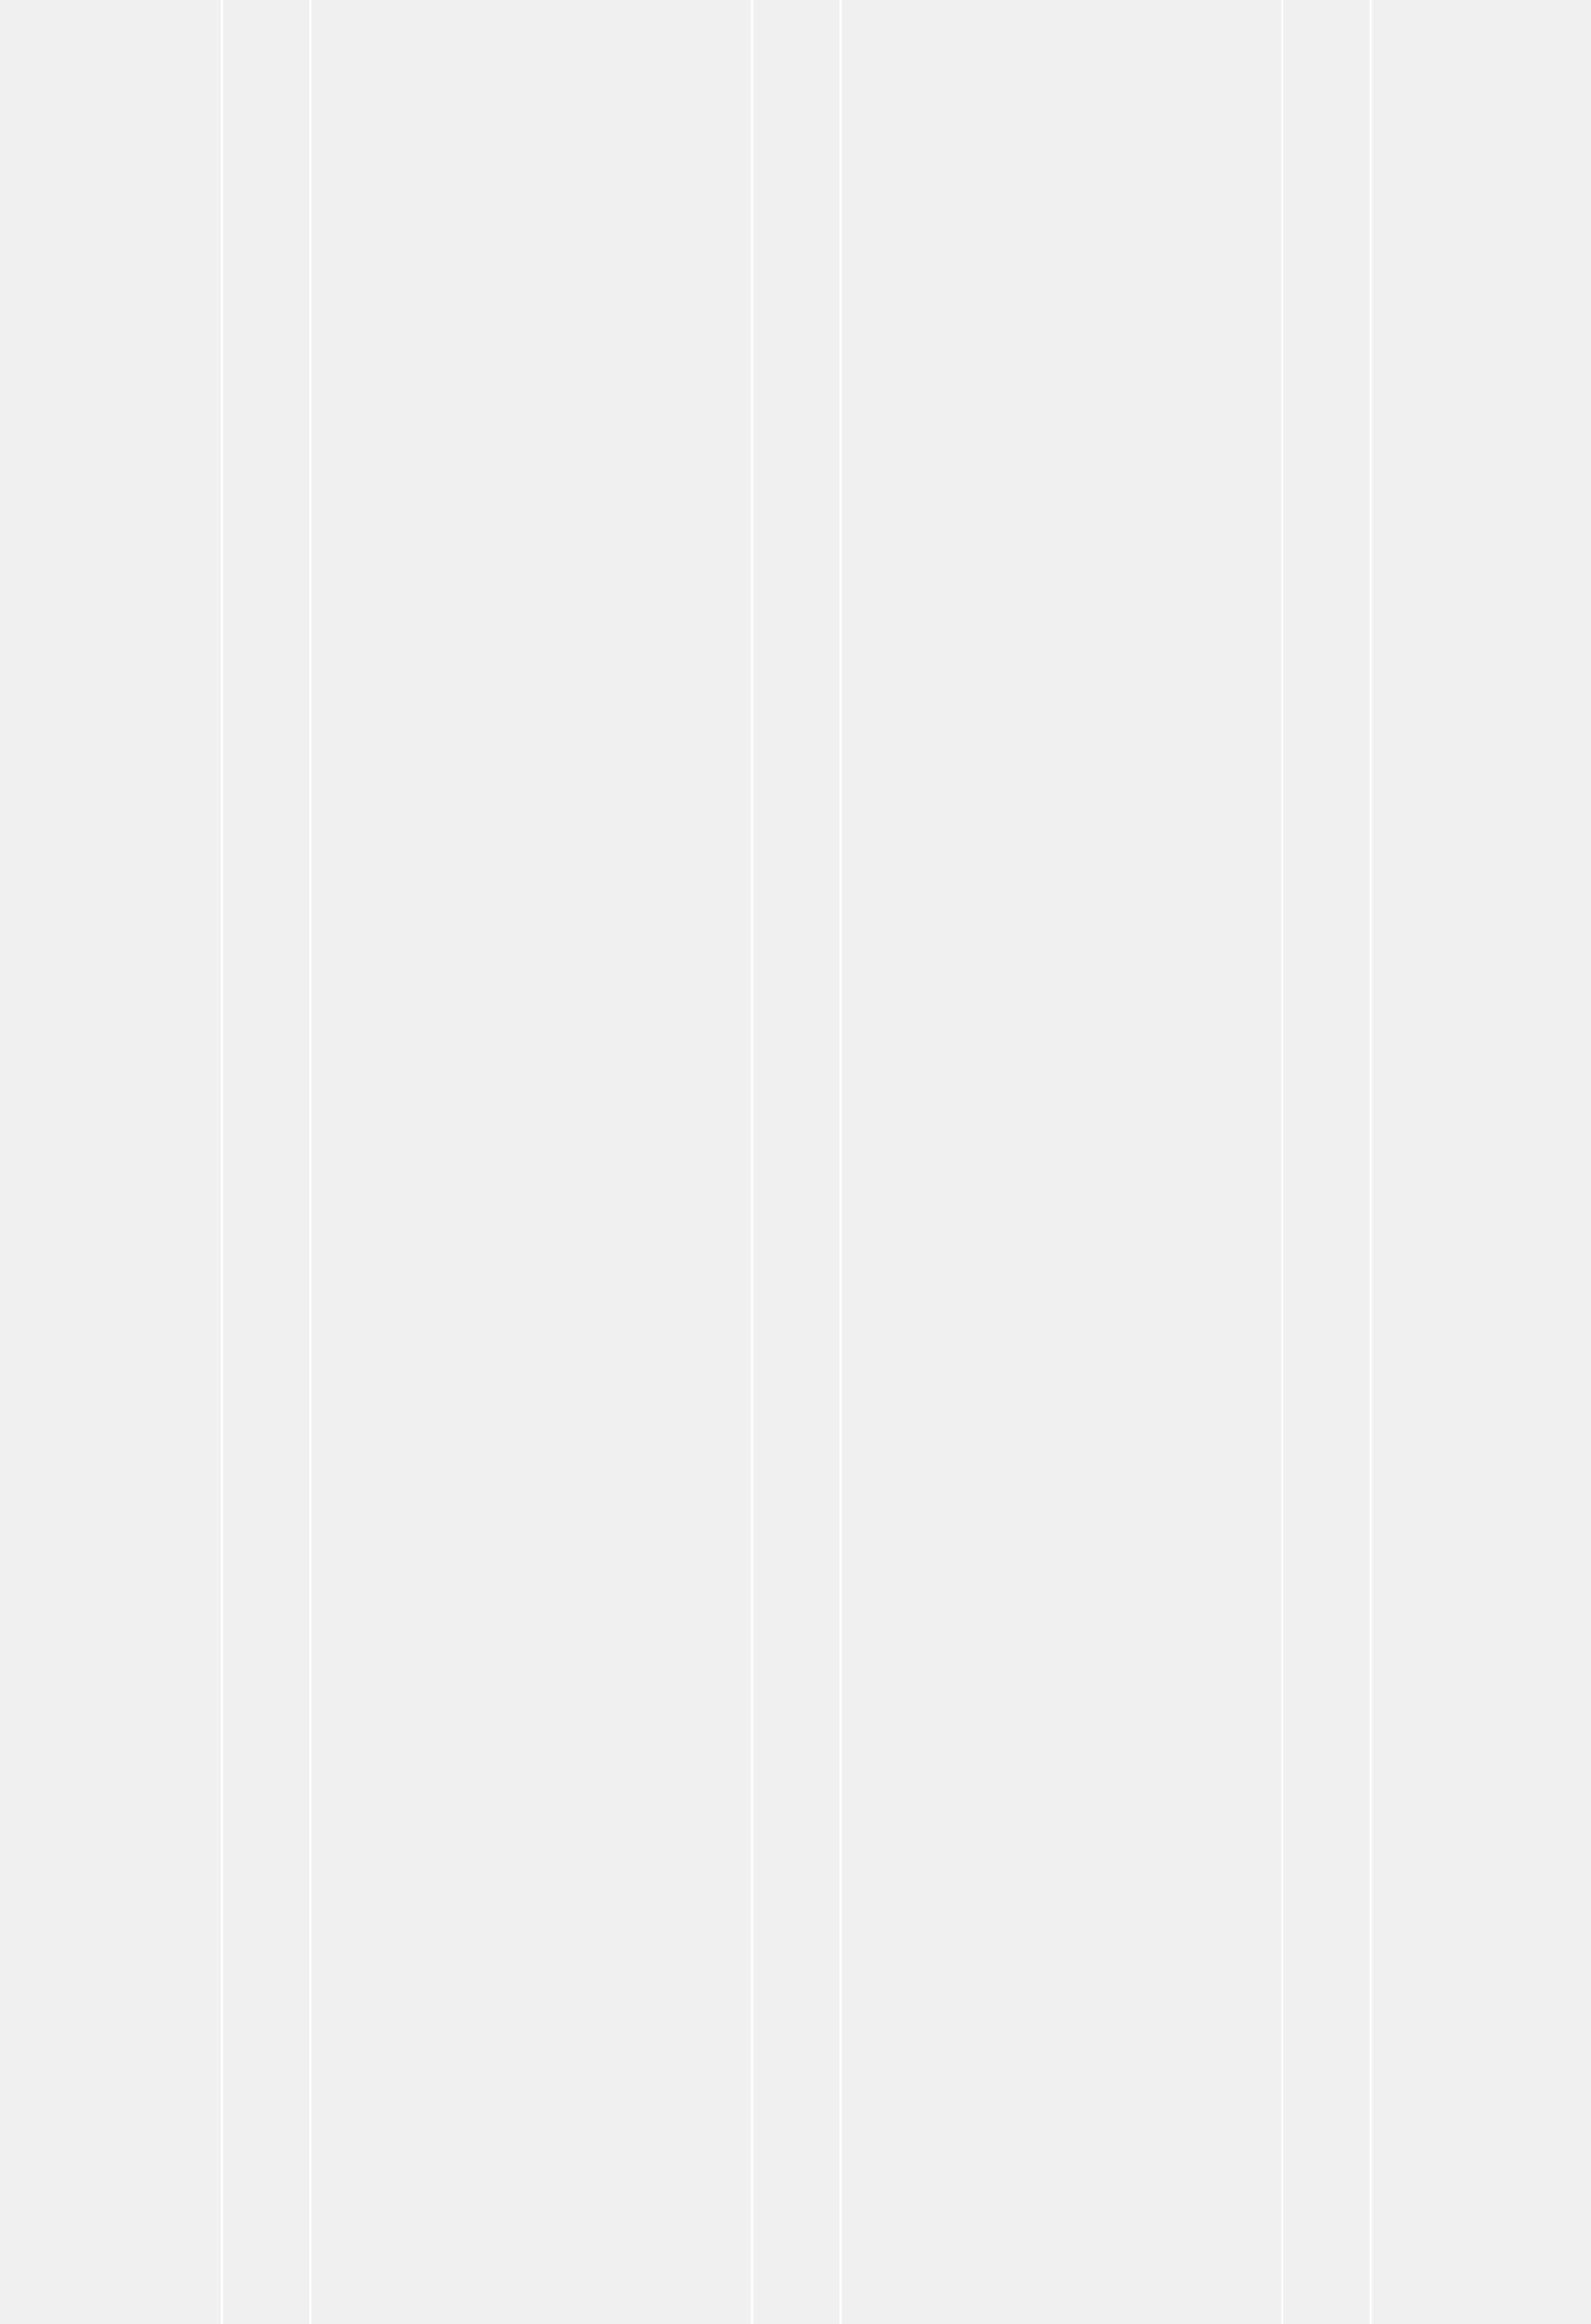
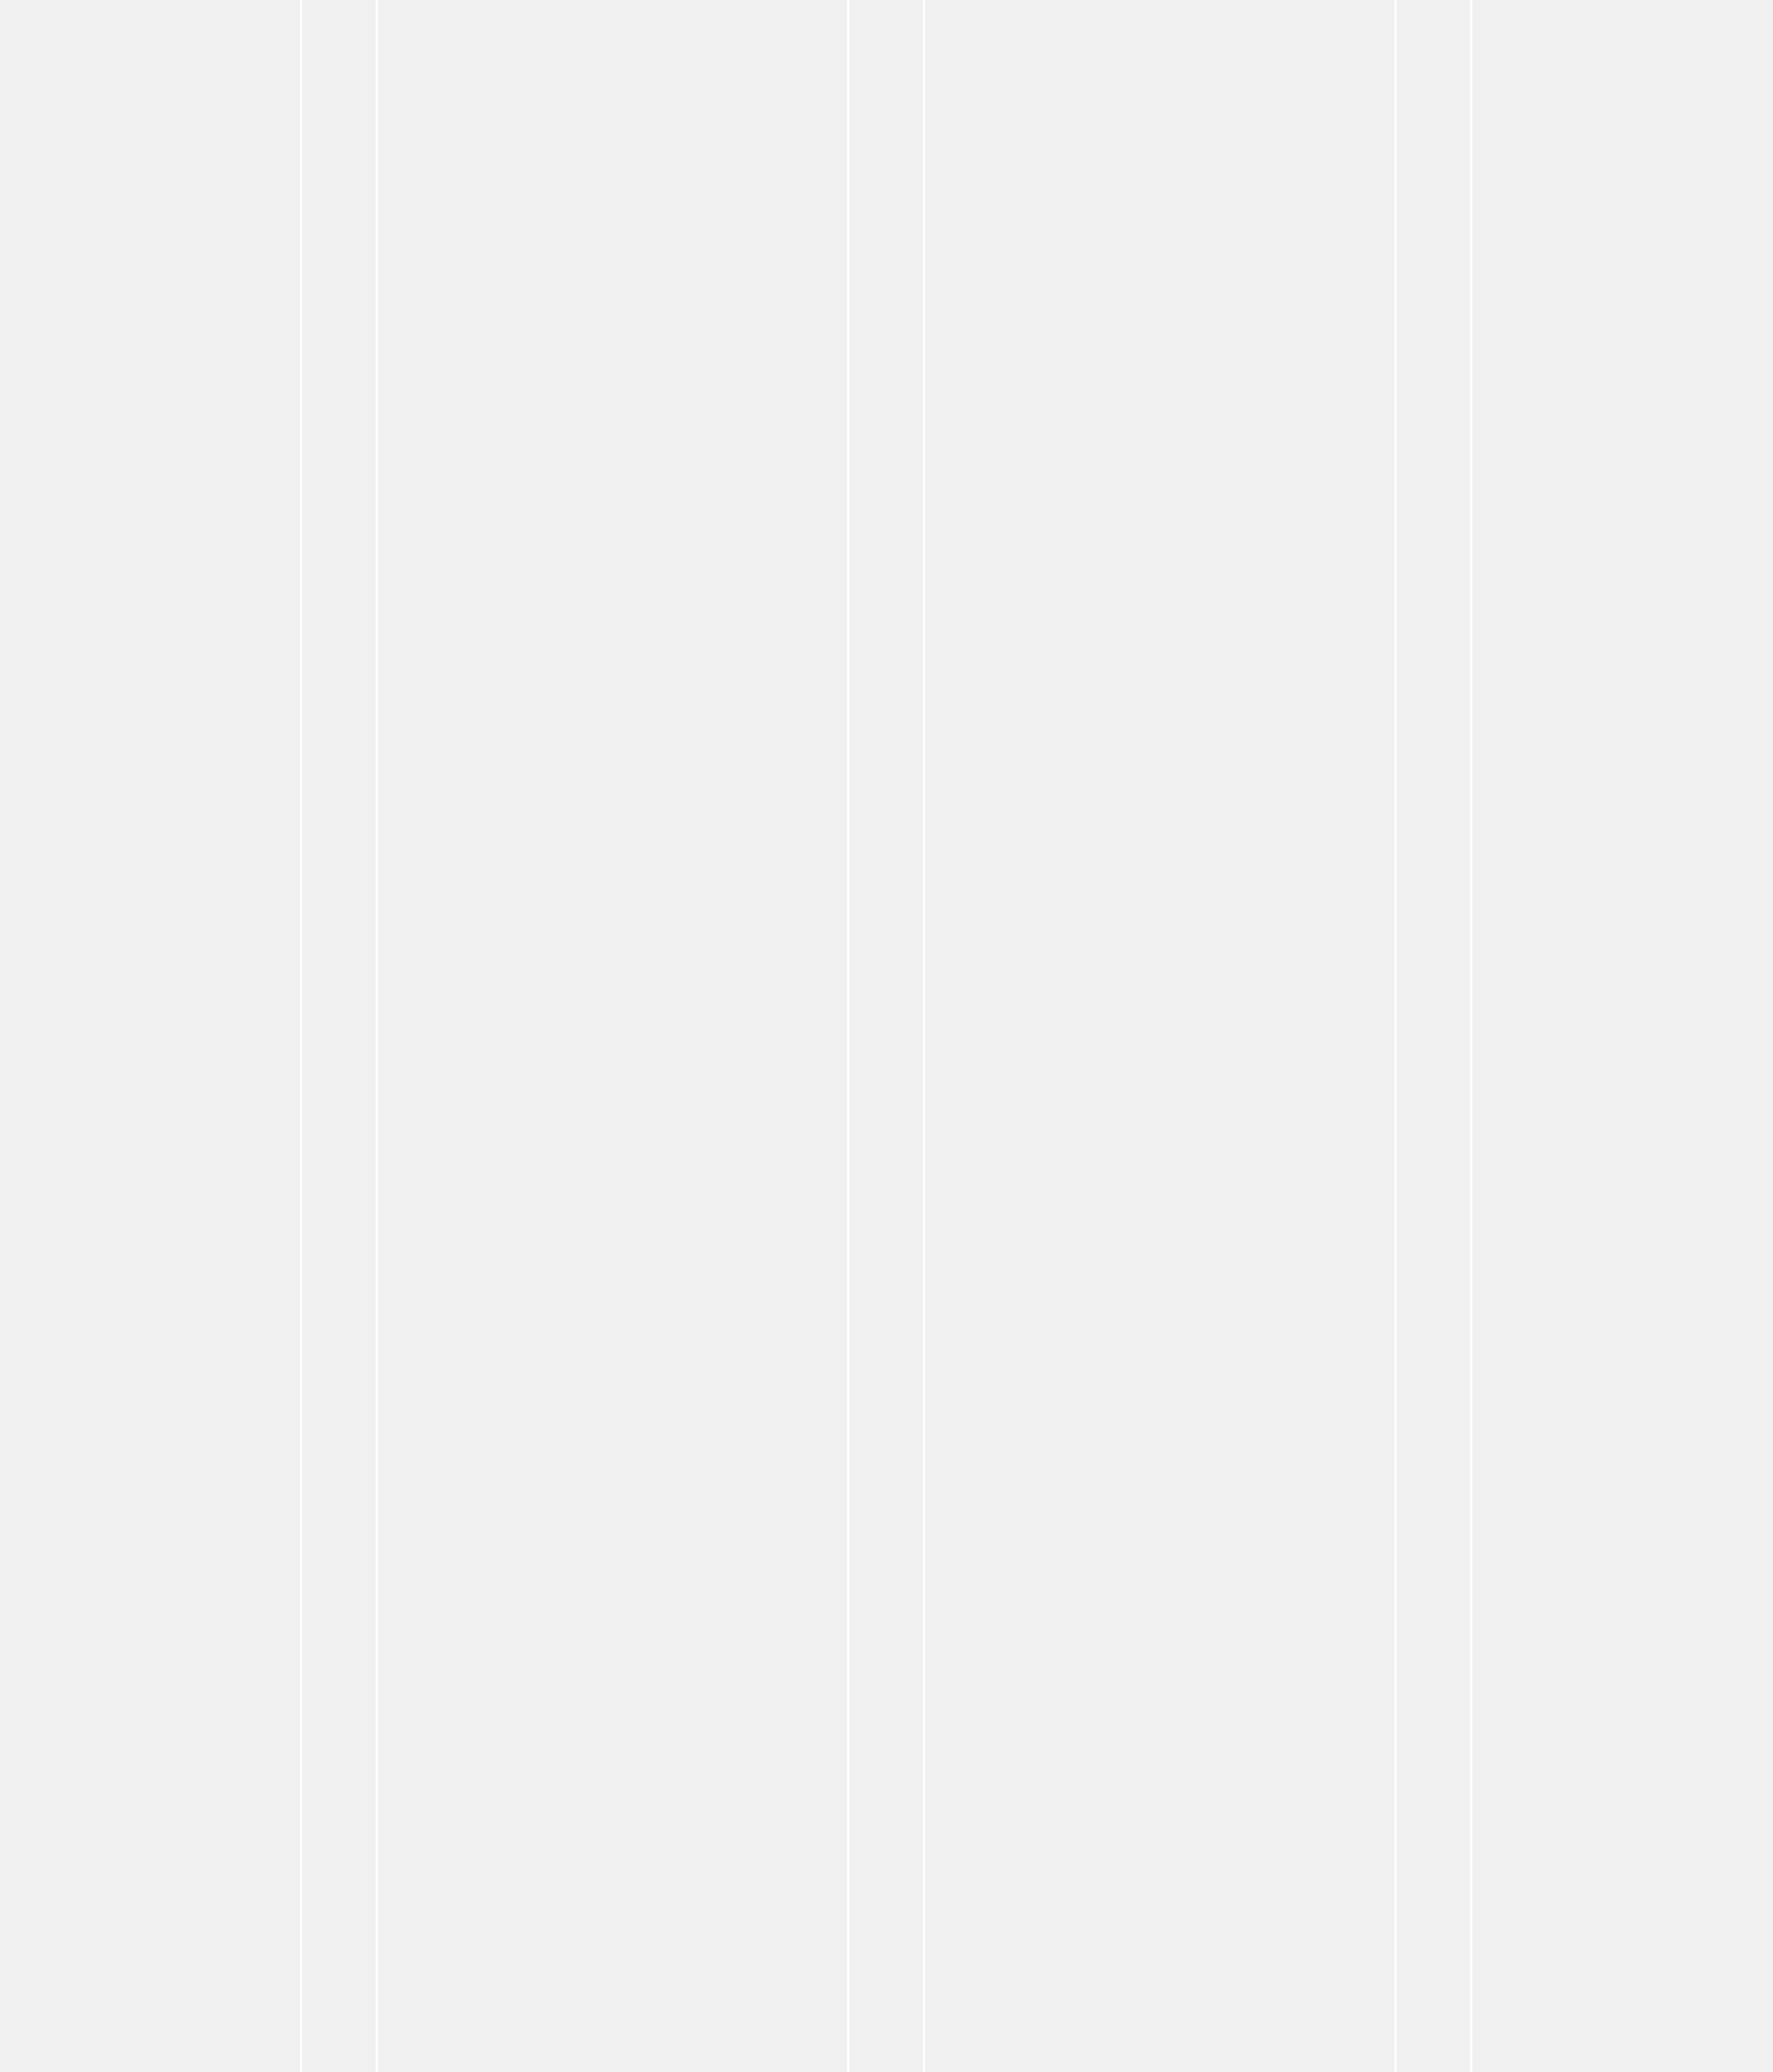
- <svg xmlns="http://www.w3.org/2000/svg" width="720" height="1052.362" viewBox="0 0 720 1052.362" id="svg2" version="1.1">
+ <svg xmlns="http://www.w3.org/2000/svg" width="900" height="1052.362" viewBox="0 0 900 1052.362" id="svg2" version="1.1">
  <defs id="defs4" />
  <g id="layer1" transform="translate(0,4.4214444e-5)">
    <g id="g3776" transform="translate(100,0)">
-       <path id="path3711" d="M 0.5,-15.247 0.5,1064.753" style="fill:none;fill-rule:evenodd;stroke:#ffffff;stroke-width:1;stroke-linecap:butt;stroke-linejoin:miter;stroke-miterlimit:4;stroke-dasharray:none;stroke-opacity:1" />
-       <path style="fill:none;fill-rule:evenodd;stroke:#ffffff;stroke-width:1;stroke-linecap:butt;stroke-linejoin:miter;stroke-miterlimit:4;stroke-dasharray:none;stroke-opacity:1" d="m 40.5,-15.247 0,1080" id="path3709" />
-       <path style="fill:none;fill-rule:evenodd;stroke:#ffffff;stroke-width:1;stroke-linecap:butt;stroke-linejoin:miter;stroke-miterlimit:4;stroke-dasharray:none;stroke-opacity:1" d="m 240.5,-12.39 0,1080" id="path3728" />
-       <path id="path3730" d="m 280.5,-12.39 0,1080" style="fill:none;fill-rule:evenodd;stroke:#ffffff;stroke-width:1;stroke-linecap:butt;stroke-linejoin:miter;stroke-miterlimit:4;stroke-dasharray:none;stroke-opacity:1" />
-       <path id="path3734" d="m 480.5,-12.39 0,1080" style="fill:none;fill-rule:evenodd;stroke:#ffffff;stroke-width:1;stroke-linecap:butt;stroke-linejoin:miter;stroke-miterlimit:4;stroke-dasharray:none;stroke-opacity:1" />
-       <path style="fill:none;fill-rule:evenodd;stroke:#ffffff;stroke-width:1;stroke-linecap:butt;stroke-linejoin:miter;stroke-miterlimit:4;stroke-dasharray:none;stroke-opacity:1" d="m 520.5,-12.39 0,1080" id="path3736" />
+       <g id="g3727" transform="matrix(1.174749,0,0,1,43.97793,0)">
+         <path style="fill:none;fill-rule:evenodd;stroke:#ffffff;stroke-width:0.923;stroke-linecap:butt;stroke-linejoin:miter;stroke-miterlimit:4;stroke-dasharray:none;stroke-opacity:1" d="m 7.565,-15.247 0,1080" id="path3711" />
+         <path id="path3709" d="m 40.324,-15.247 0,1080" style="fill:none;fill-rule:evenodd;stroke:#ffffff;stroke-width:0.923;stroke-linecap:butt;stroke-linejoin:miter;stroke-miterlimit:4;stroke-dasharray:none;stroke-opacity:1" />
+         <path id="path3728" d="m 244.12,-12.39 0,1080" style="fill:none;fill-rule:evenodd;stroke:#ffffff;stroke-width:0.923;stroke-linecap:butt;stroke-linejoin:miter;stroke-miterlimit:4;stroke-dasharray:none;stroke-opacity:1" />
+         <path style="fill:none;fill-rule:evenodd;stroke:#ffffff;stroke-width:0.923;stroke-linecap:butt;stroke-linejoin:miter;stroke-miterlimit:4;stroke-dasharray:none;stroke-opacity:1" d="m 276.88,-12.39 0,1080" id="path3730" />
+         <path style="fill:none;fill-rule:evenodd;stroke:#ffffff;stroke-width:0.923;stroke-linecap:butt;stroke-linejoin:miter;stroke-miterlimit:4;stroke-dasharray:none;stroke-opacity:1" d="m 480.676,-12.39 0,1080" id="path3734" />
+         <path id="path3736" d="m 513.435,-12.39 0,1080" style="fill:none;fill-rule:evenodd;stroke:#ffffff;stroke-width:0.923;stroke-linecap:butt;stroke-linejoin:miter;stroke-miterlimit:4;stroke-dasharray:none;stroke-opacity:1" />
+       </g>
    </g>
  </g>
</svg>
